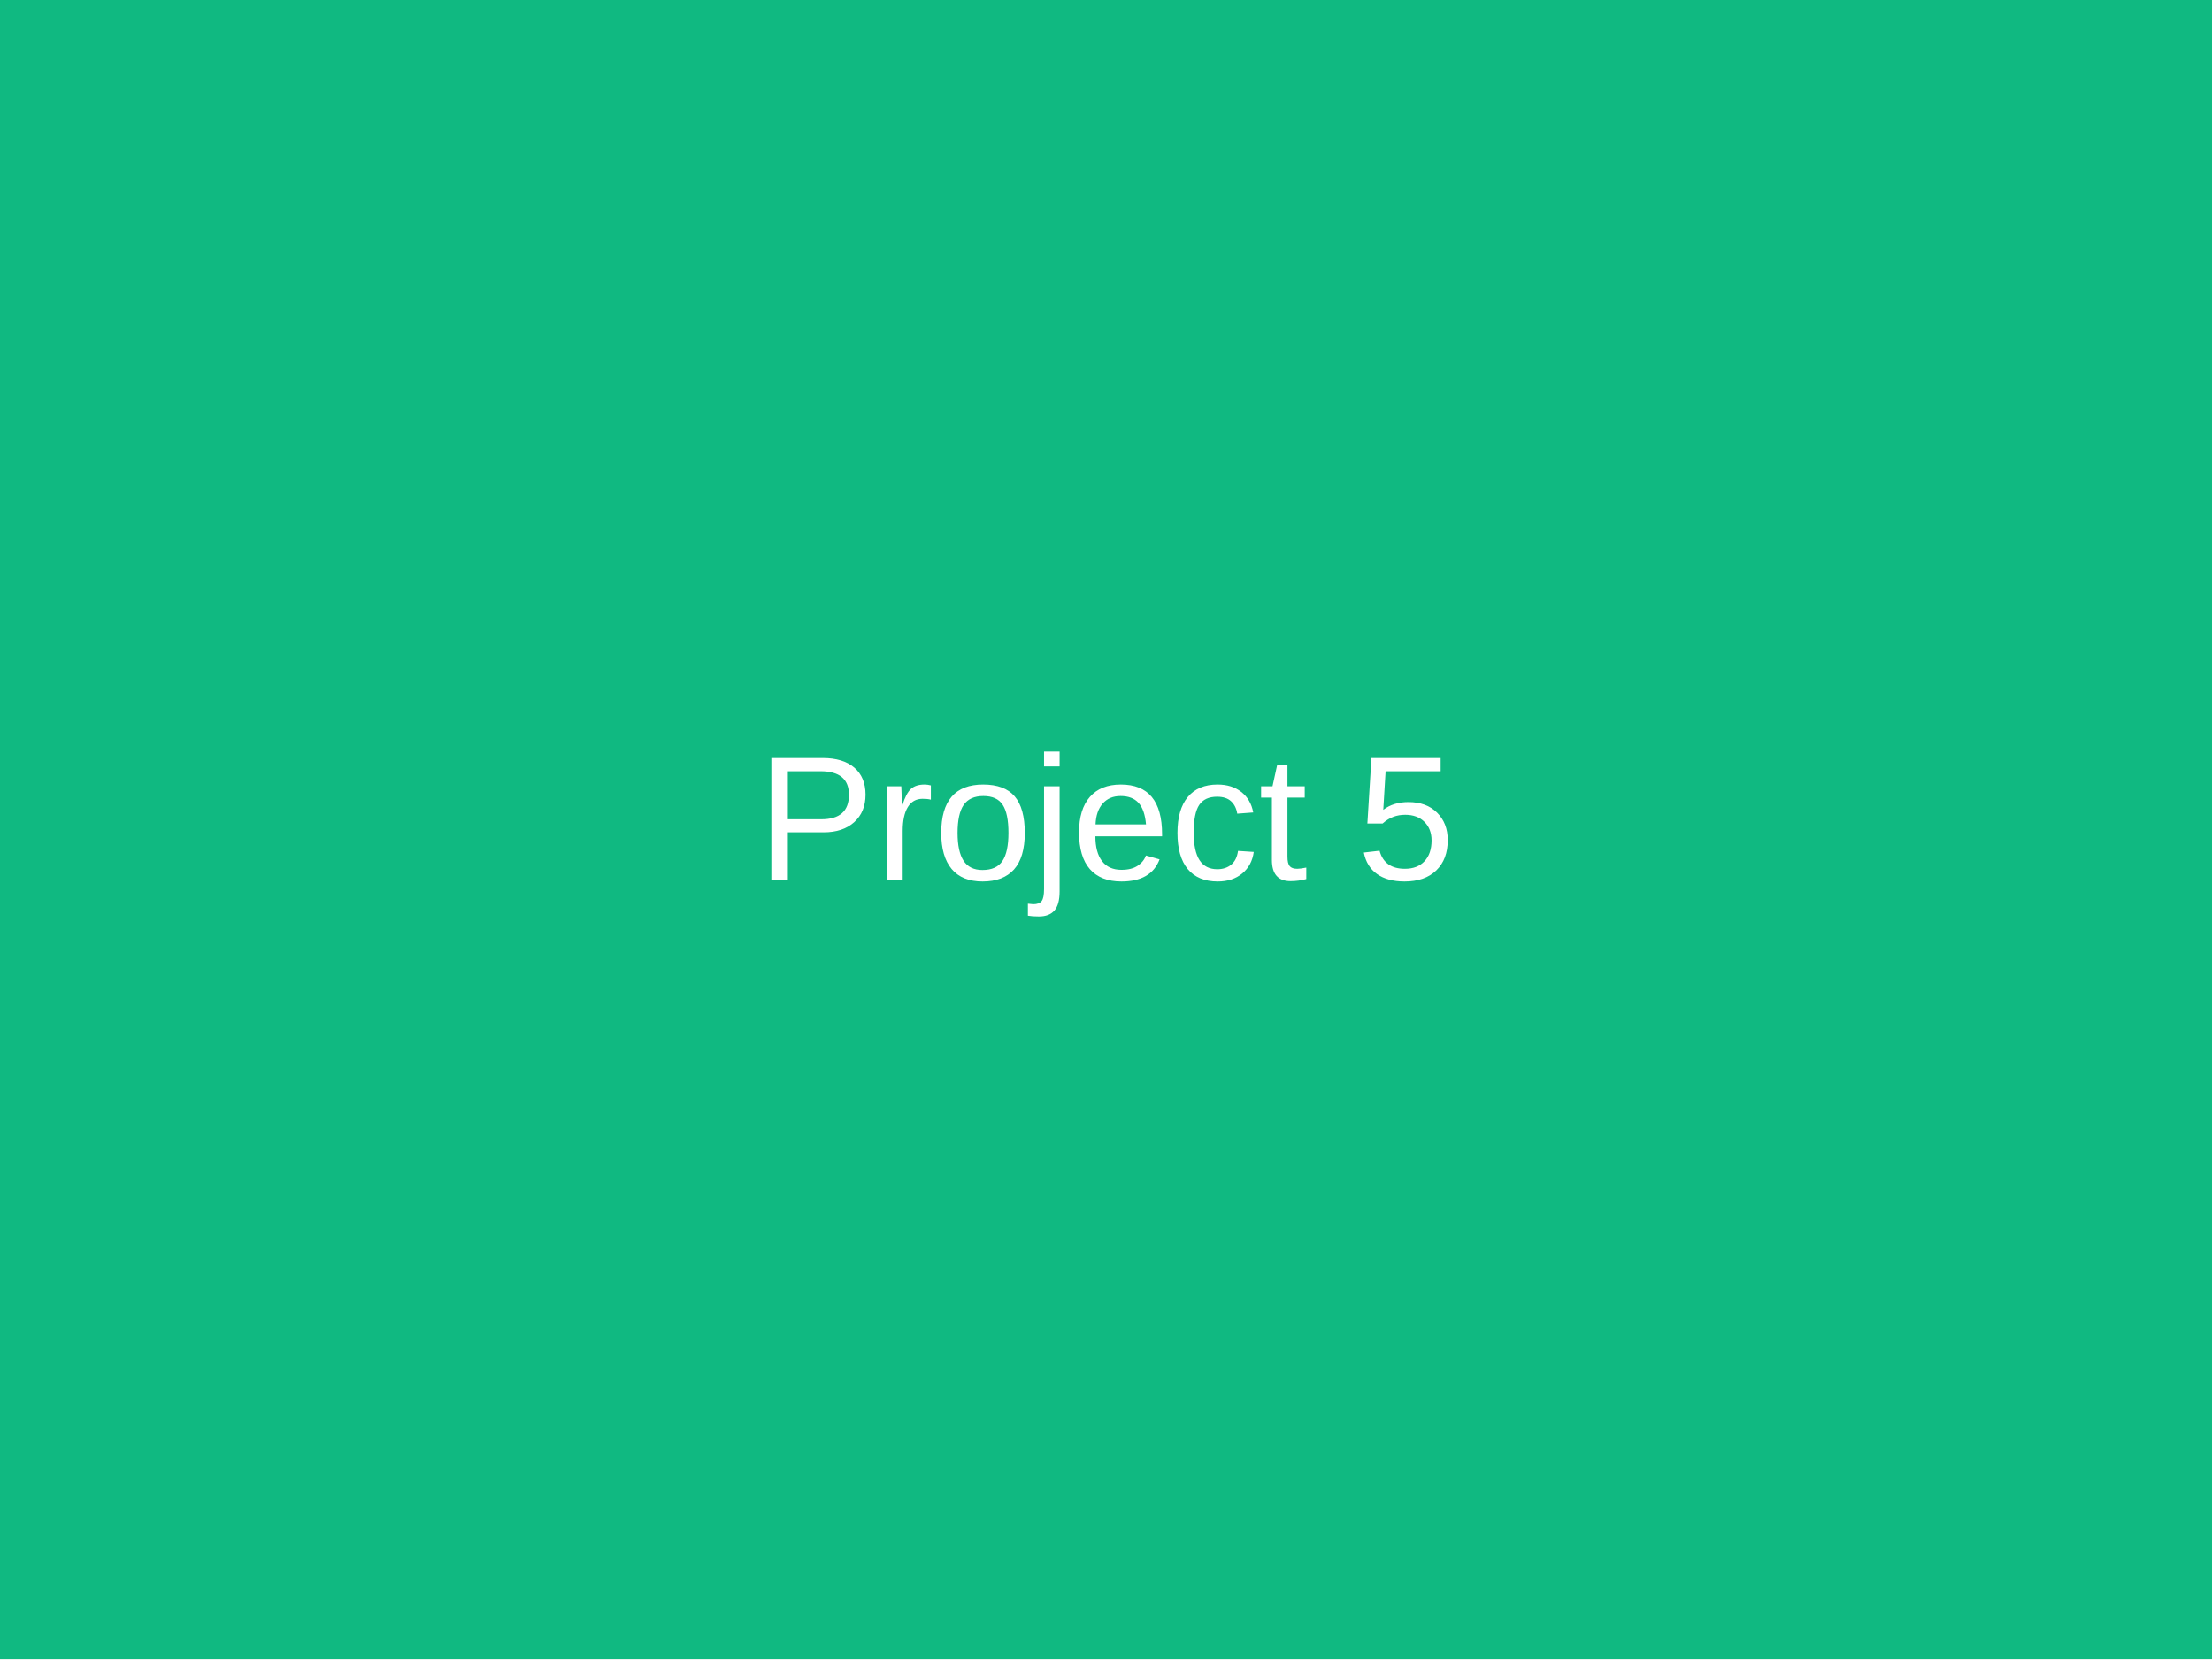
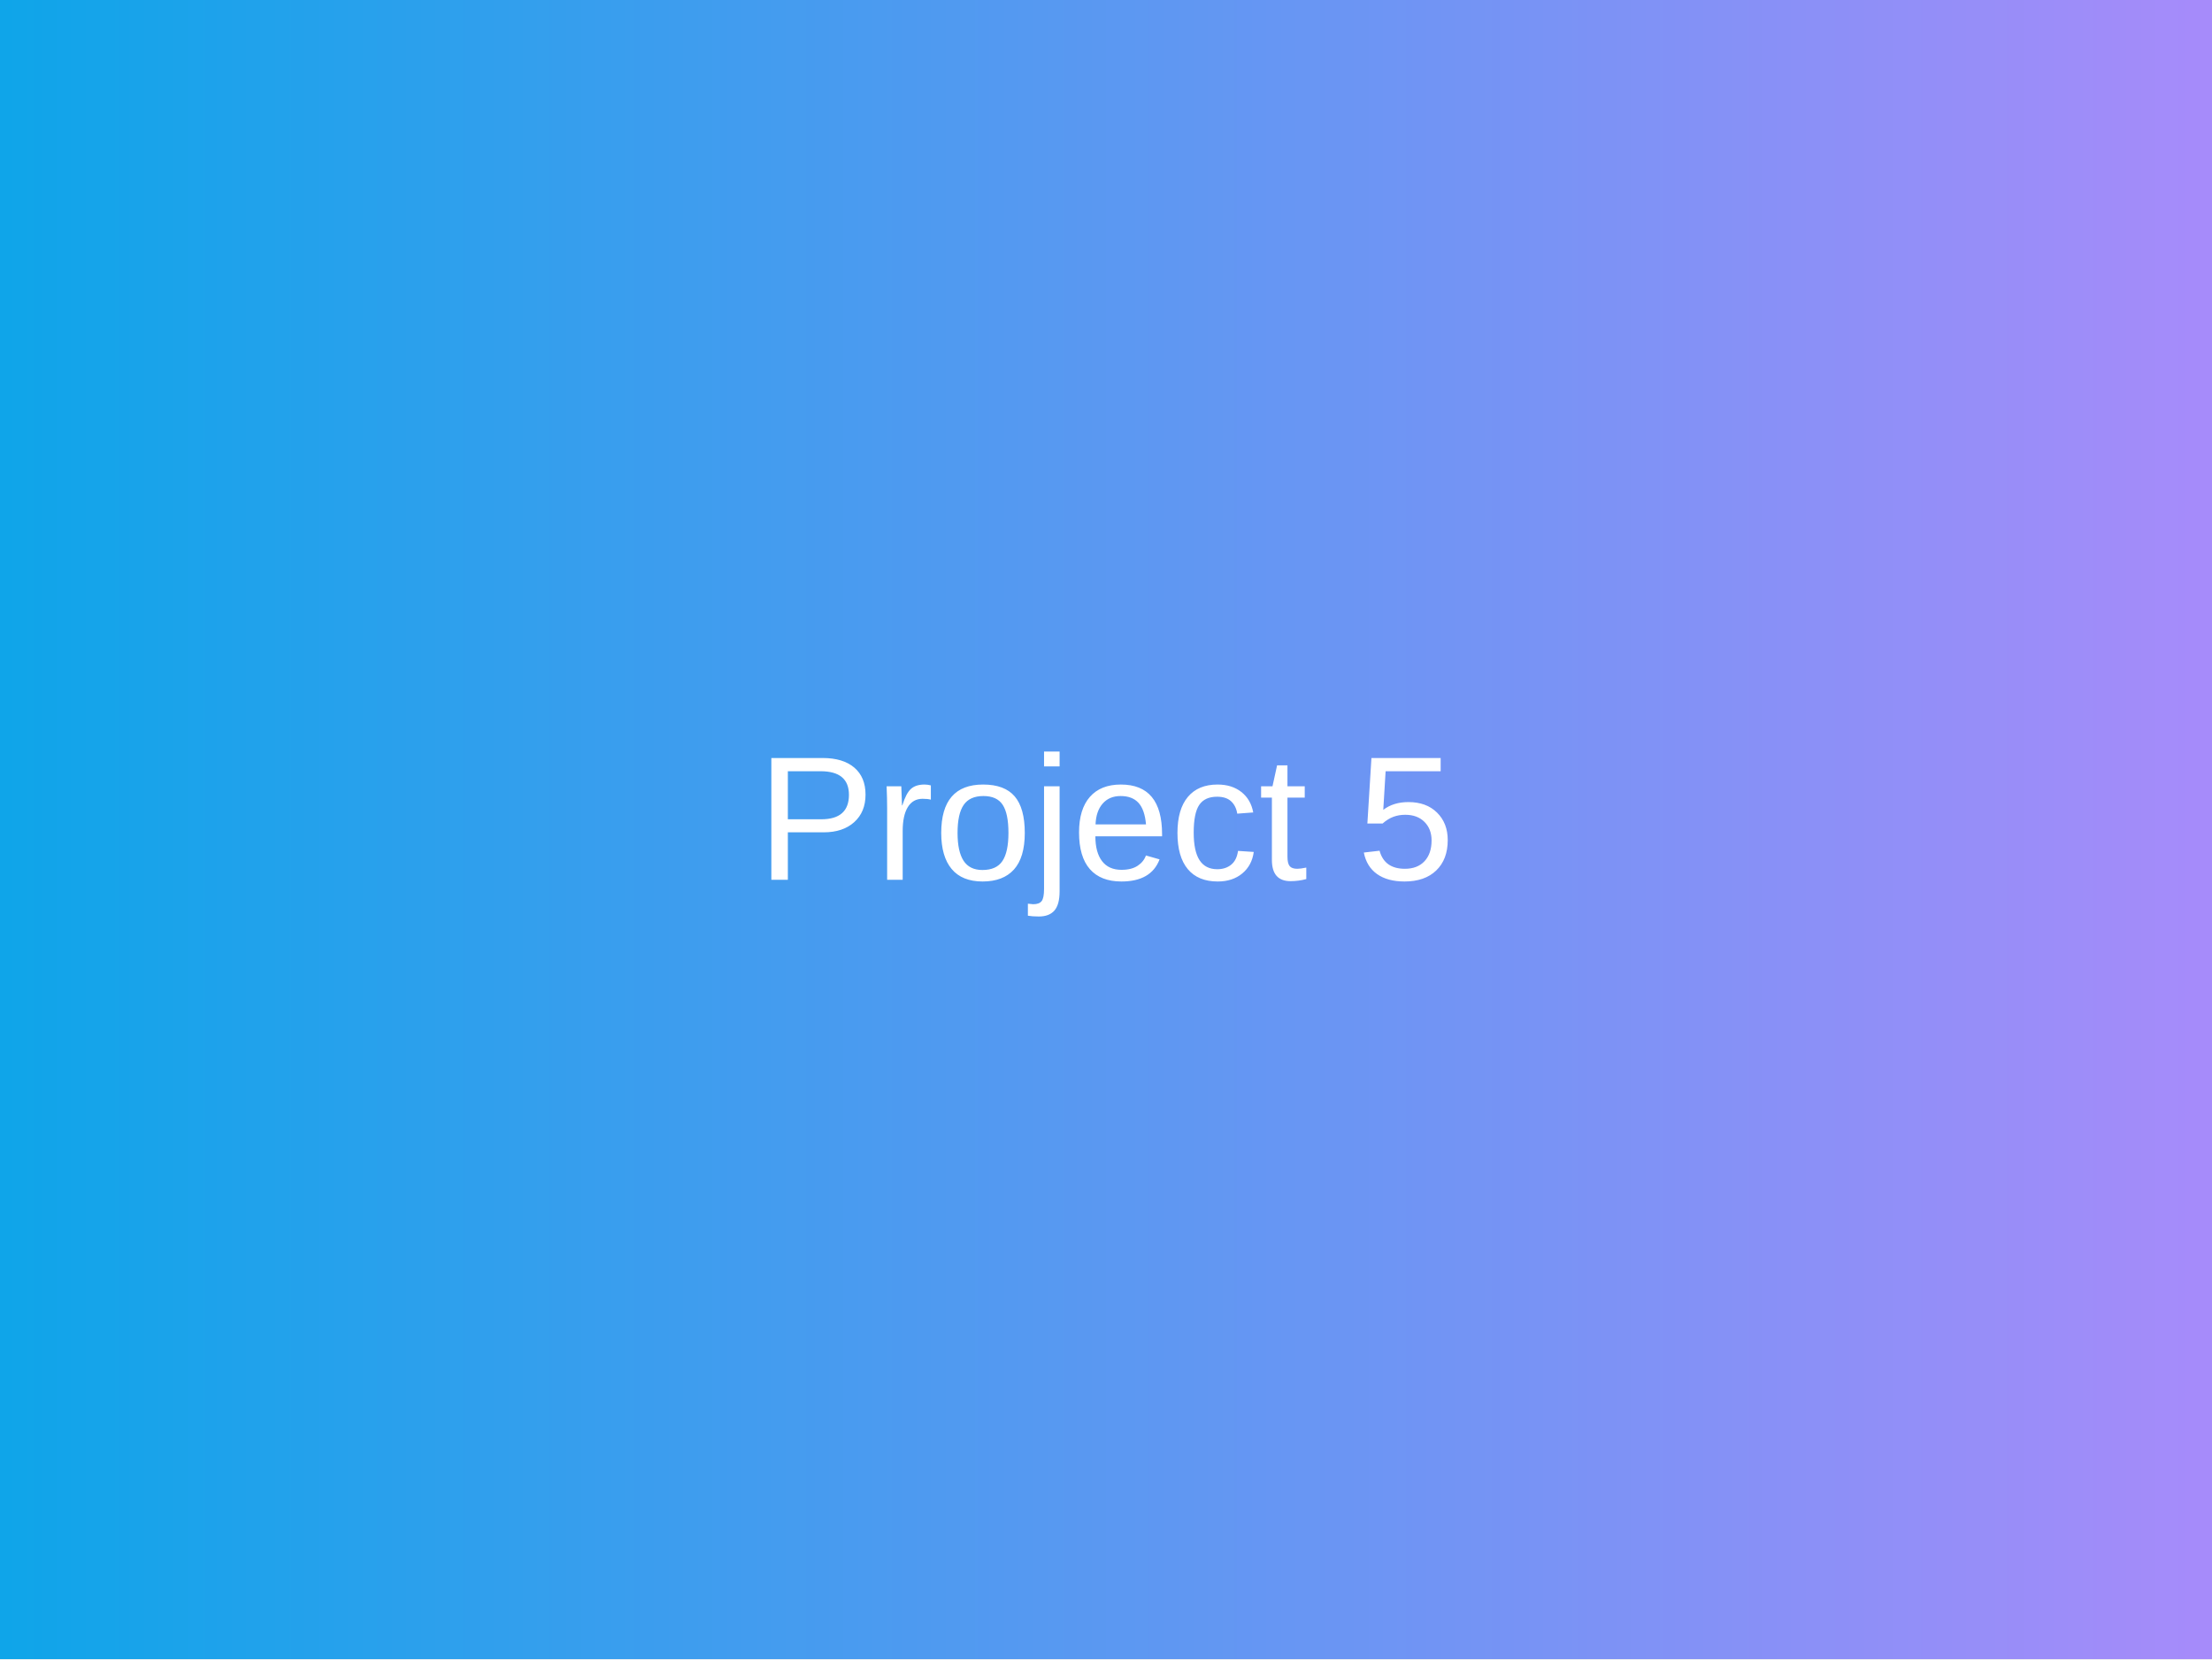
<svg xmlns="http://www.w3.org/2000/svg" width="1200" height="900">
-   <rect width="100%" height="100%" fill="#10b981" />
+   <defs>
+     <linearGradient id="g5" x1="0" x2="1">
+       <stop offset="0" stop-color="#0ea5e9" />
+       <stop offset="1" stop-color="#a78bfa" />
+     </linearGradient>
+   </defs>
+   <rect width="100%" height="100%" fill="url(#g5)" />
  <text x="50%" y="50%" font-family="Arial, Helvetica, sans-serif" font-size="96" fill="white" text-anchor="middle" dominant-baseline="middle">Project 5</text>
</svg>
